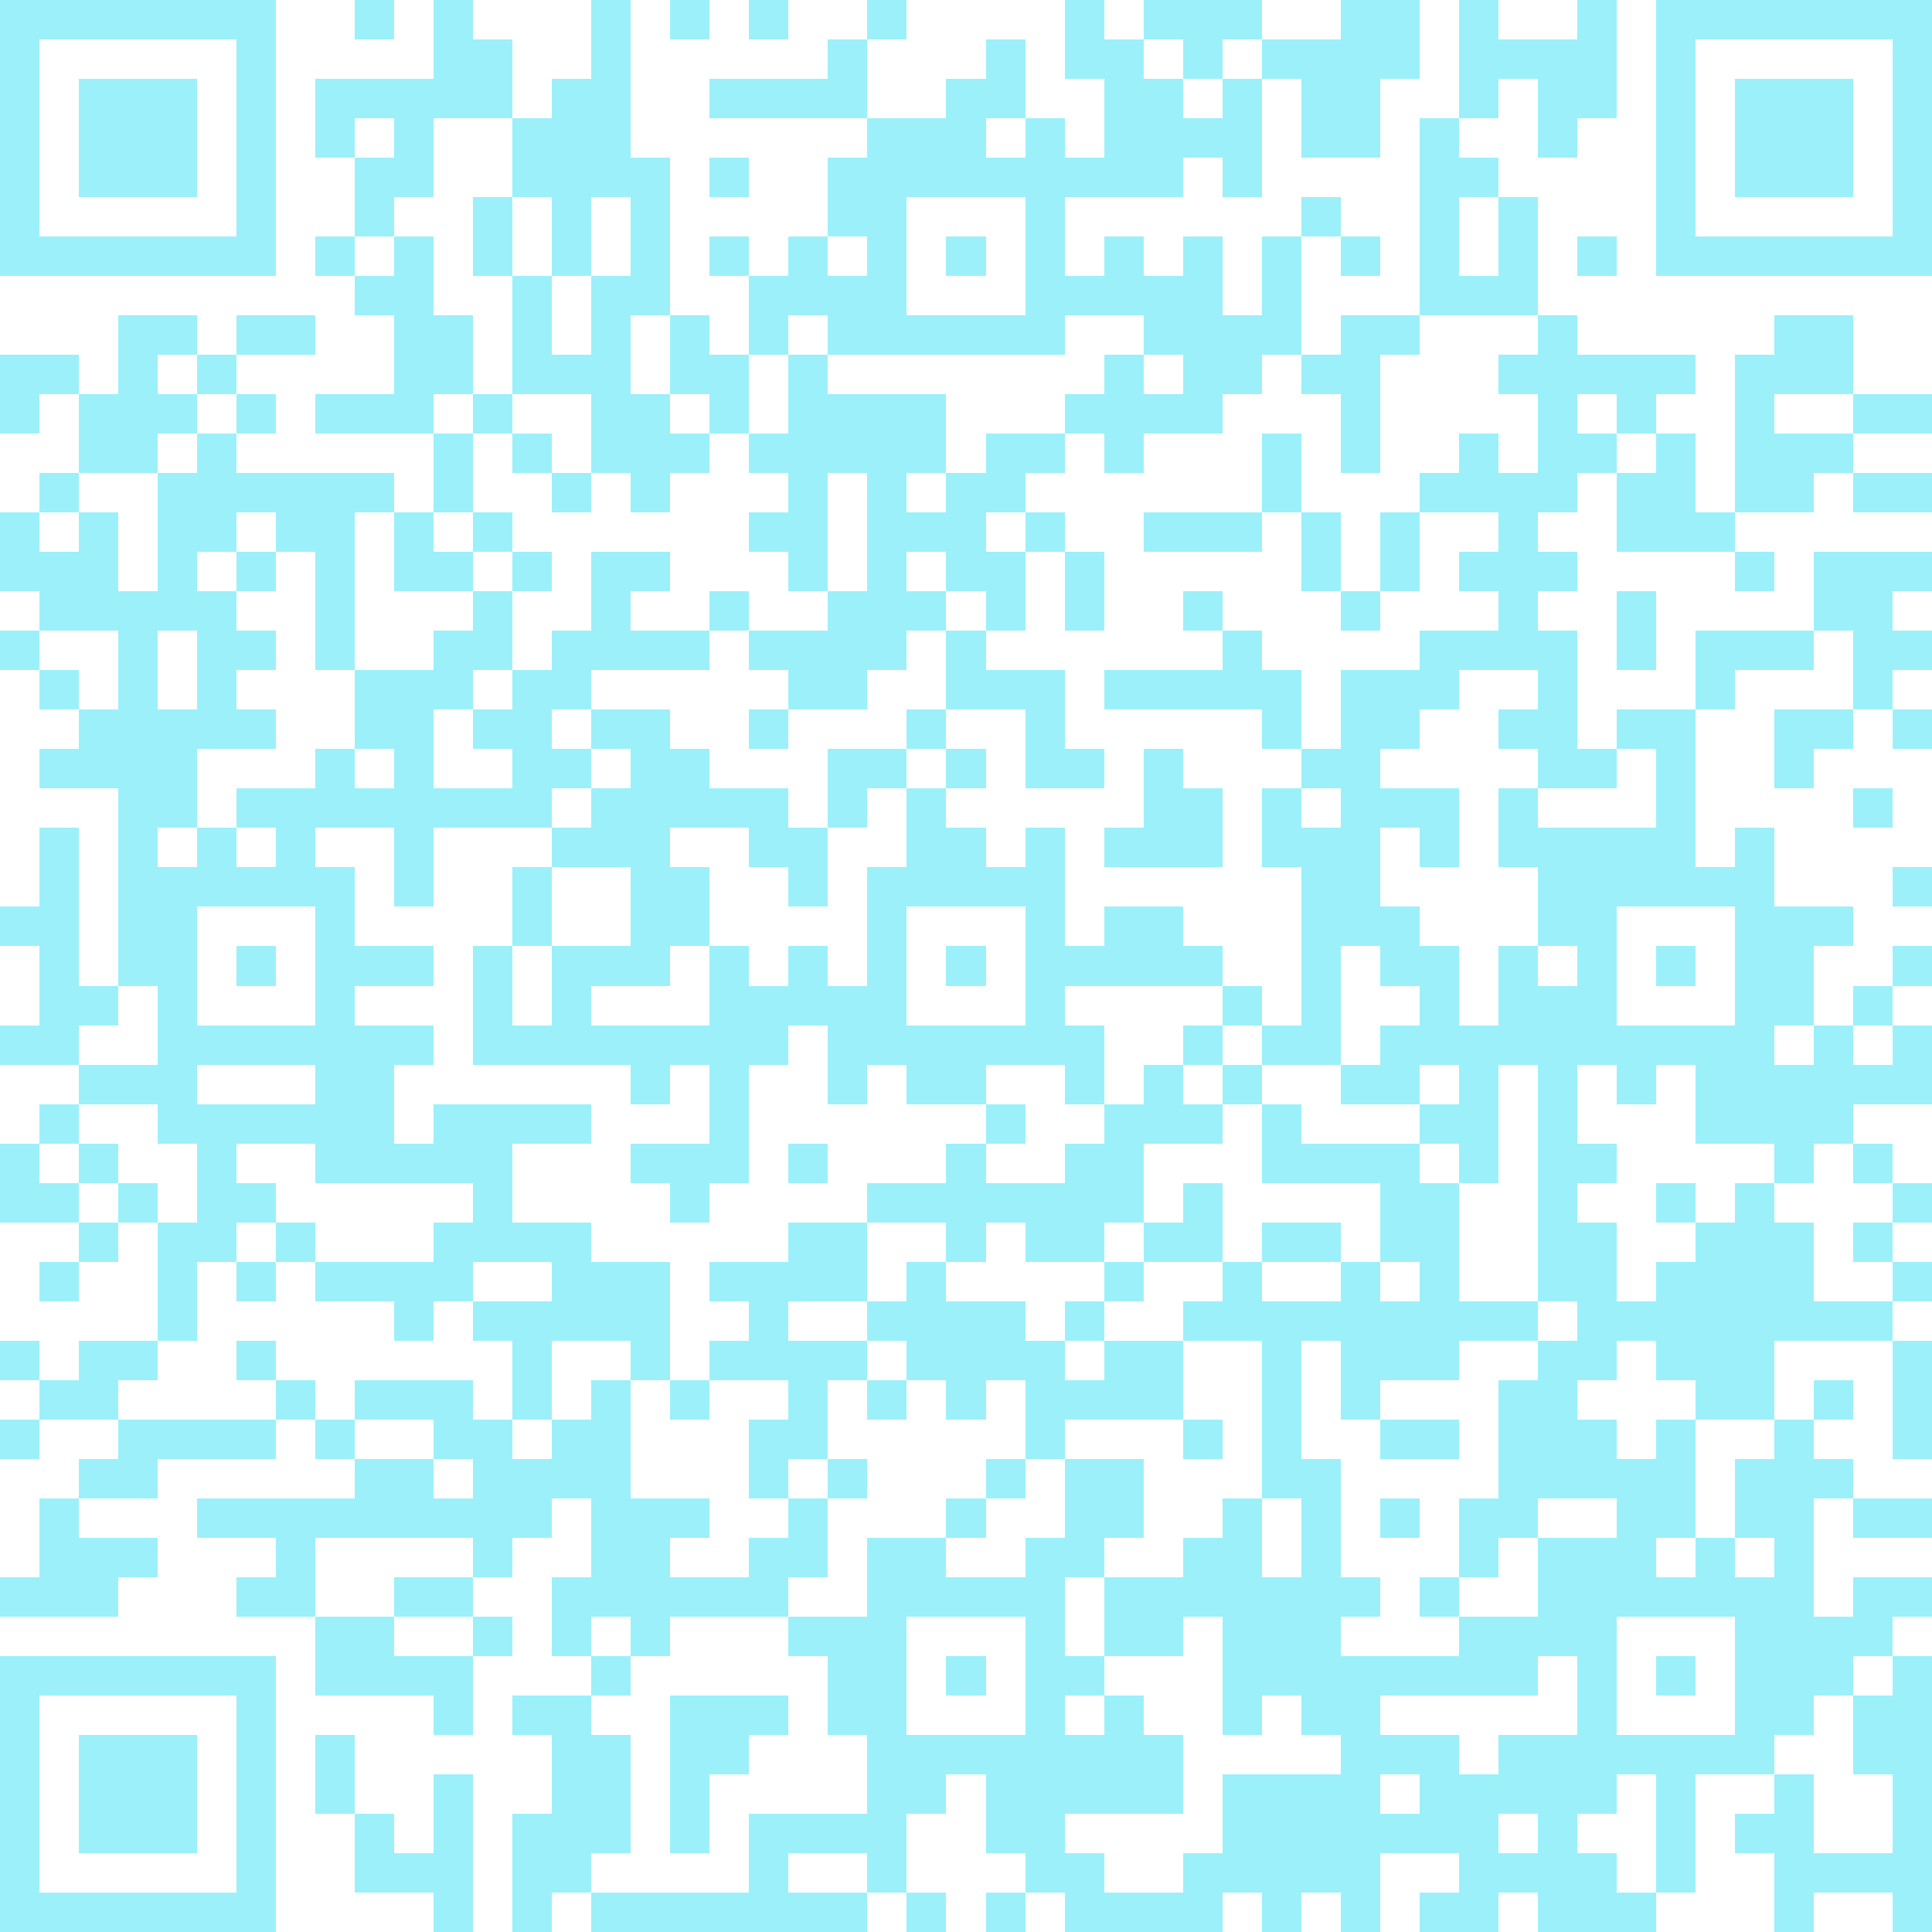
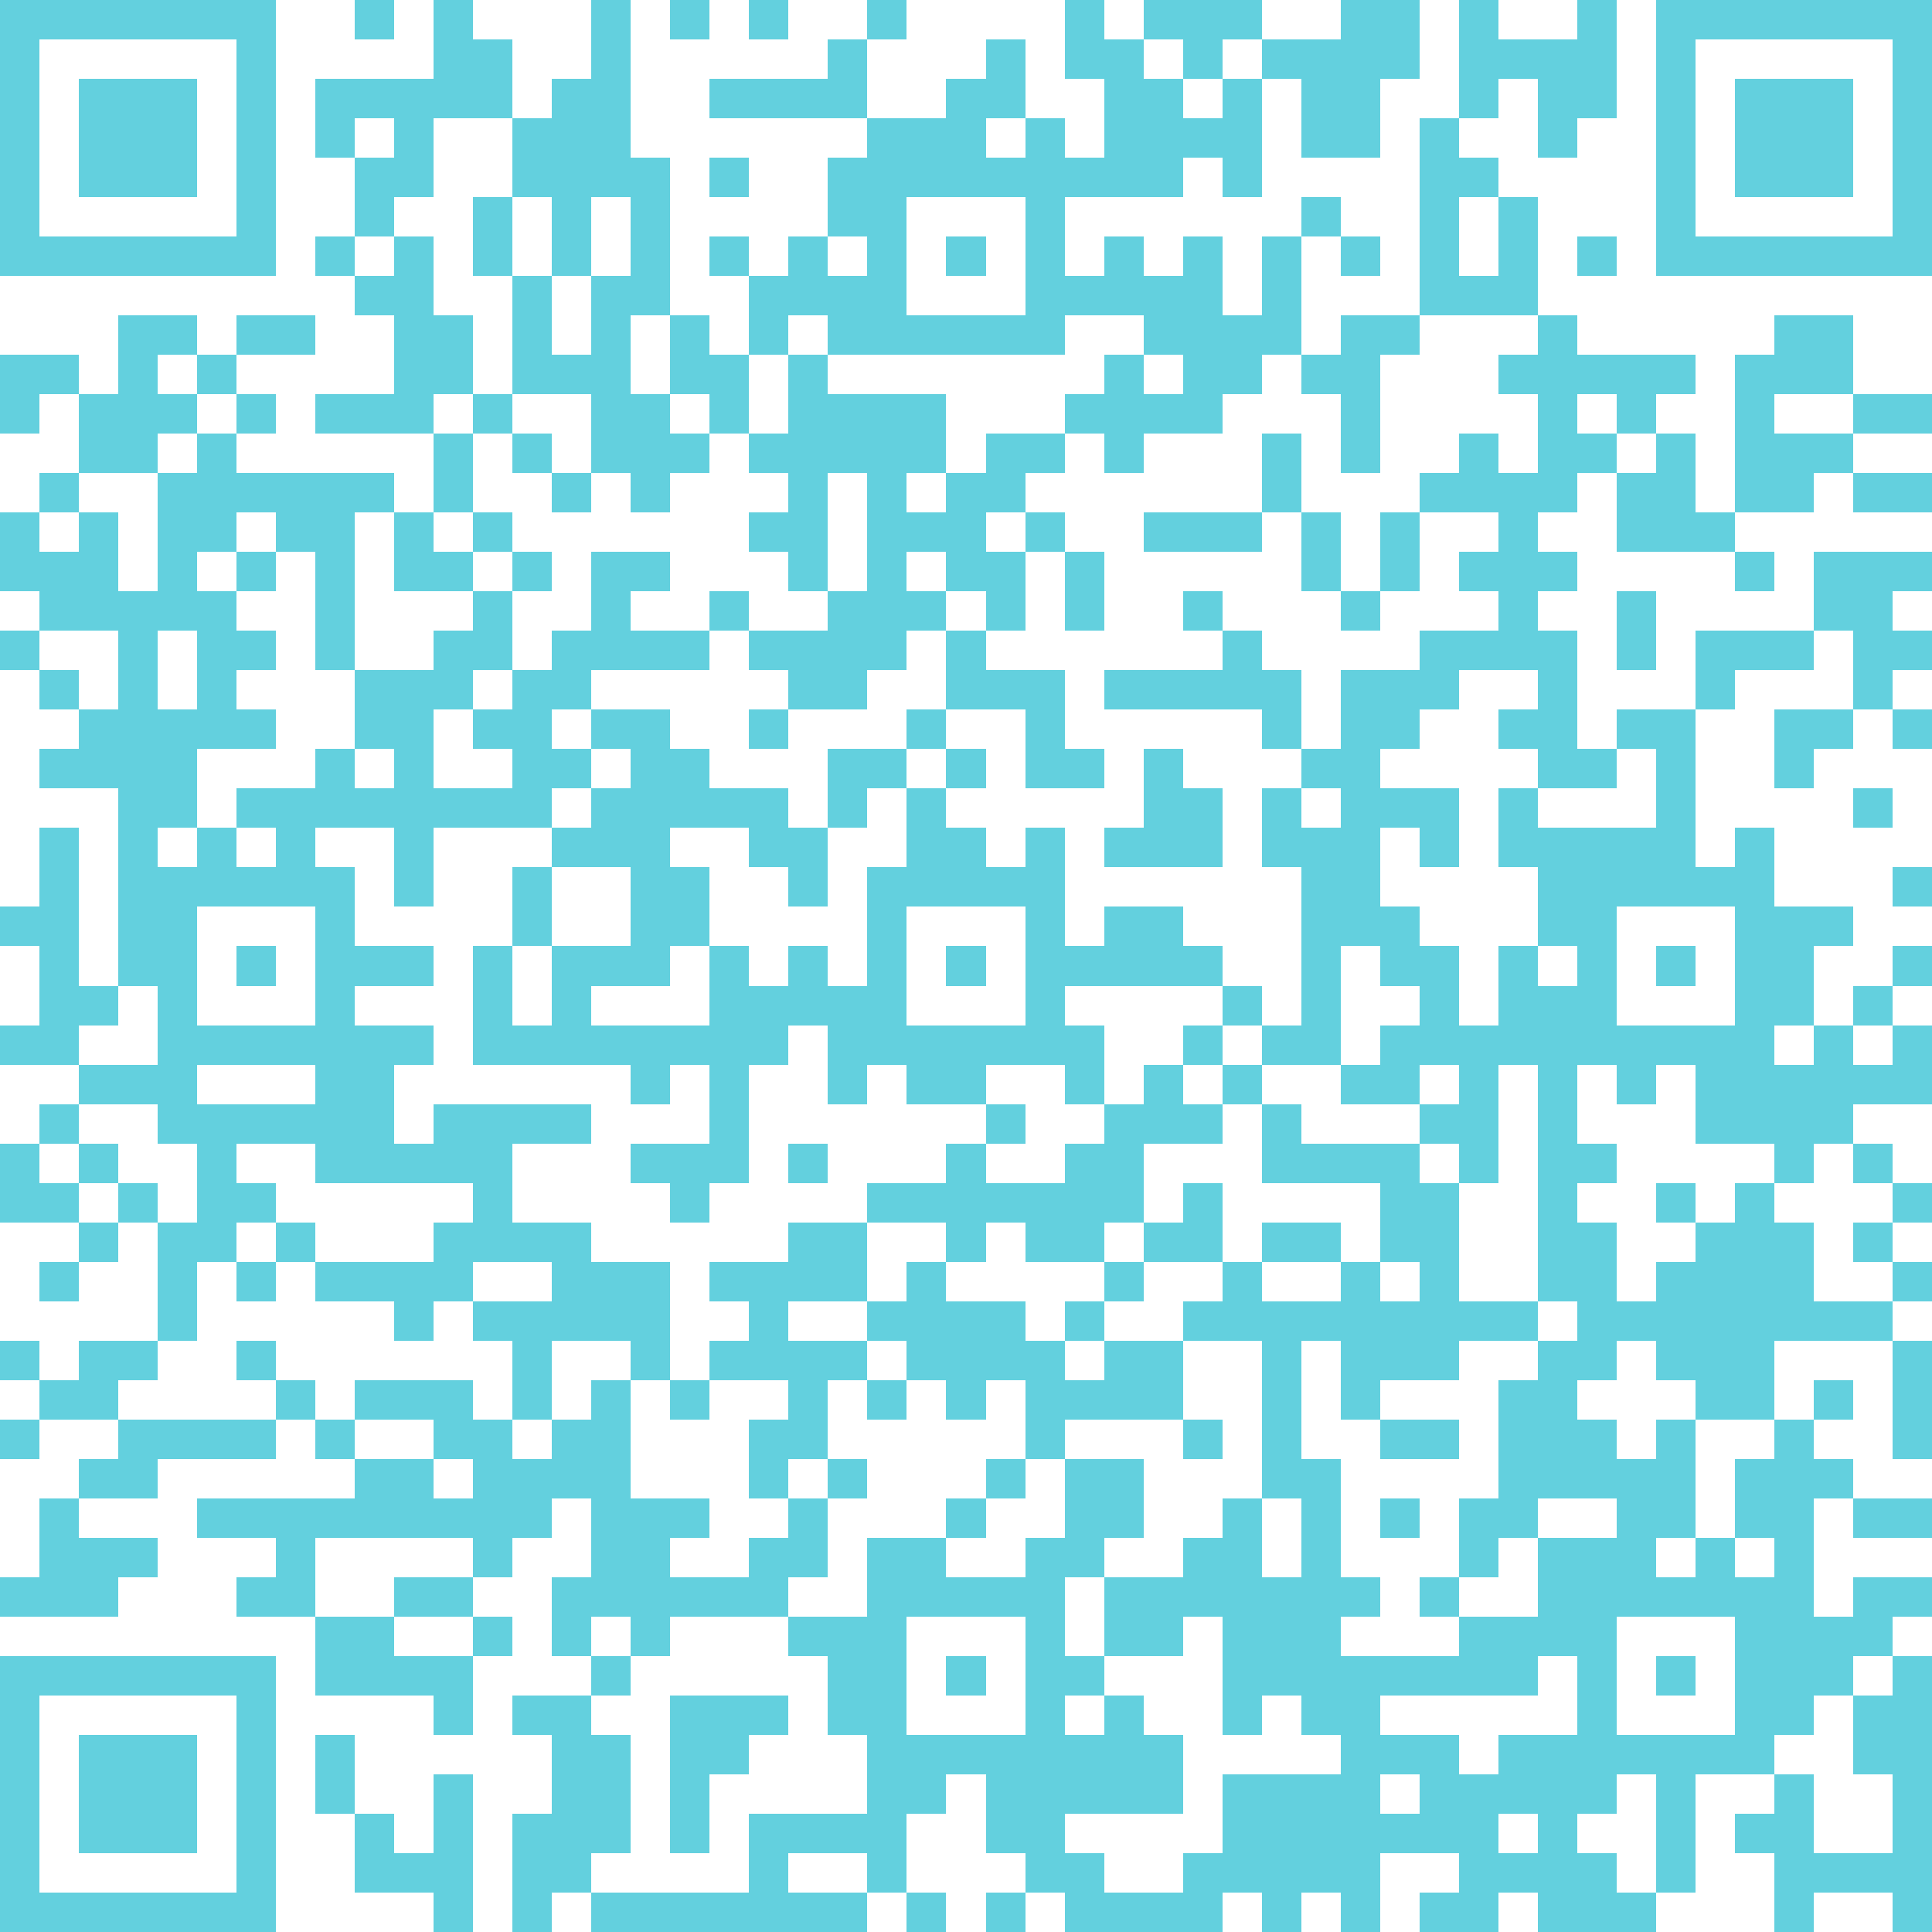
<svg xmlns="http://www.w3.org/2000/svg" viewBox="0 0 49 49" shape-rendering="crispEdges">
-   <path stroke="#9CF0FA" d="M0 0.5h7m2 0h1m1 0h1m3 0h1m1 0h1m1 0h1m2 0h1m4 0h1m1 0h3m2 0h2m1 0h1m2 0h1m1 0h7M0 1.5h1m5 0h1m4 0h2m2 0h1m5 0h1m3 0h1m1 0h2m1 0h1m1 0h4m1 0h4m1 0h1m5 0h1M0 2.5h1m1 0h3m1 0h1m1 0h5m1 0h2m2 0h4m2 0h2m2 0h2m1 0h1m1 0h2m2 0h1m1 0h2m1 0h1m1 0h3m1 0h1M0 3.5h1m1 0h3m1 0h1m1 0h1m1 0h1m2 0h3m6 0h3m1 0h1m1 0h4m1 0h2m1 0h1m2 0h1m2 0h1m1 0h3m1 0h1M0 4.5h1m1 0h3m1 0h1m2 0h2m2 0h4m1 0h1m2 0h9m1 0h1m4 0h2m4 0h1m1 0h3m1 0h1M0 5.5h1m5 0h1m2 0h1m2 0h1m1 0h1m1 0h1m4 0h2m3 0h1m6 0h1m2 0h1m1 0h1m3 0h1m5 0h1M0 6.5h7m1 0h1m1 0h1m1 0h1m1 0h1m1 0h1m1 0h1m1 0h1m1 0h1m1 0h1m1 0h1m1 0h1m1 0h1m1 0h1m1 0h1m1 0h1m1 0h1m1 0h1m1 0h7M9 7.5h2m2 0h1m1 0h2m2 0h4m3 0h5m1 0h1m3 0h3M3 8.5h2m1 0h2m2 0h2m1 0h1m1 0h1m1 0h1m1 0h1m1 0h6m2 0h4m1 0h2m3 0h1m5 0h2M0 9.5h2m1 0h1m1 0h1m4 0h2m1 0h3m1 0h2m1 0h1m7 0h1m1 0h2m1 0h2m3 0h5m1 0h3M0 10.5h1m1 0h3m1 0h1m1 0h3m1 0h1m2 0h2m1 0h1m1 0h4m3 0h4m3 0h1m4 0h1m1 0h1m2 0h1m2 0h2M2 11.5h2m1 0h1m5 0h1m1 0h1m1 0h3m1 0h5m1 0h2m1 0h1m3 0h1m1 0h1m2 0h1m1 0h2m1 0h1m1 0h3M1 12.5h1m2 0h6m1 0h1m2 0h1m1 0h1m3 0h1m1 0h1m1 0h2m6 0h1m3 0h4m1 0h2m1 0h2m1 0h2M0 13.5h1m1 0h1m1 0h2m1 0h2m1 0h1m1 0h1m6 0h2m1 0h3m1 0h1m2 0h3m1 0h1m1 0h1m2 0h1m2 0h3M0 14.5h3m1 0h1m1 0h1m1 0h1m1 0h2m1 0h1m1 0h2m3 0h1m1 0h1m1 0h2m1 0h1m5 0h1m1 0h1m1 0h3m4 0h1m1 0h3M1 15.5h5m2 0h1m3 0h1m2 0h1m2 0h1m2 0h3m1 0h1m1 0h1m2 0h1m3 0h1m3 0h1m2 0h1m4 0h2M0 16.5h1m2 0h1m1 0h2m1 0h1m2 0h2m1 0h4m1 0h4m1 0h1m6 0h1m4 0h4m1 0h1m1 0h3m1 0h2M1 17.5h1m1 0h1m1 0h1m3 0h3m1 0h2m5 0h2m2 0h3m1 0h5m1 0h3m2 0h1m3 0h1m3 0h1M2 18.5h5m2 0h2m1 0h2m1 0h2m2 0h1m3 0h1m2 0h1m5 0h1m1 0h2m2 0h2m1 0h2m2 0h2m1 0h1M1 19.5h4m3 0h1m1 0h1m2 0h2m1 0h2m3 0h2m1 0h1m1 0h2m1 0h1m3 0h2m4 0h2m1 0h1m2 0h1M3 20.5h2m1 0h8m1 0h5m1 0h1m1 0h1m5 0h2m1 0h1m1 0h3m1 0h1m3 0h1m4 0h1M1 21.5h1m1 0h1m1 0h1m1 0h1m2 0h1m3 0h3m2 0h2m2 0h2m1 0h1m1 0h3m1 0h3m1 0h1m1 0h5m1 0h1M1 22.5h1m1 0h6m1 0h1m2 0h1m2 0h2m2 0h1m1 0h5m6 0h2m4 0h6m3 0h1M0 23.5h2m1 0h2m3 0h1m4 0h1m2 0h2m4 0h1m3 0h1m1 0h2m3 0h3m3 0h2m3 0h3M1 24.5h1m1 0h2m1 0h1m1 0h3m1 0h1m1 0h3m1 0h1m1 0h1m1 0h1m1 0h1m1 0h5m2 0h1m1 0h2m1 0h1m1 0h1m1 0h1m1 0h2m2 0h1M1 25.5h2m1 0h1m3 0h1m3 0h1m1 0h1m3 0h5m3 0h1m4 0h1m1 0h1m2 0h1m1 0h3m3 0h2m1 0h1M0 26.5h2m2 0h7m1 0h8m1 0h7m2 0h1m1 0h2m1 0h10m1 0h1m1 0h1M2 27.5h3m3 0h2m6 0h1m1 0h1m2 0h1m1 0h2m2 0h1m1 0h1m1 0h1m2 0h2m1 0h1m1 0h1m1 0h1m1 0h6M1 28.5h1m2 0h6m1 0h4m3 0h1m6 0h1m2 0h3m1 0h1m3 0h2m1 0h1m3 0h4M0 29.5h1m1 0h1m2 0h1m2 0h5m3 0h3m1 0h1m3 0h1m2 0h2m3 0h4m1 0h1m1 0h2m4 0h1m1 0h1M0 30.5h2m1 0h1m1 0h2m5 0h1m4 0h1m4 0h7m1 0h1m4 0h2m2 0h1m2 0h1m1 0h1m3 0h1M2 31.5h1m1 0h2m1 0h1m3 0h4m5 0h2m2 0h1m1 0h2m1 0h2m1 0h2m1 0h2m2 0h2m2 0h3m1 0h1M1 32.5h1m2 0h1m1 0h1m1 0h4m2 0h3m1 0h4m1 0h1m4 0h1m2 0h1m2 0h1m1 0h1m2 0h2m1 0h4m2 0h1M4 33.5h1m5 0h1m1 0h5m2 0h1m2 0h4m1 0h1m2 0h9m1 0h8M0 34.5h1m1 0h2m2 0h1m6 0h1m2 0h1m1 0h4m1 0h4m1 0h2m2 0h1m1 0h3m2 0h2m1 0h3m3 0h1M1 35.5h2m4 0h1m1 0h3m1 0h1m1 0h1m1 0h1m2 0h1m1 0h1m1 0h1m1 0h4m2 0h1m1 0h1m3 0h2m3 0h2m1 0h1m1 0h1M0 36.5h1m2 0h4m1 0h1m2 0h2m1 0h2m3 0h2m5 0h1m3 0h1m1 0h1m2 0h2m1 0h3m1 0h1m2 0h1m2 0h1M2 37.5h2m5 0h2m1 0h4m3 0h1m1 0h1m3 0h1m1 0h2m3 0h2m4 0h5m1 0h3M1 38.5h1m3 0h9m1 0h3m2 0h1m3 0h1m2 0h2m2 0h1m1 0h1m1 0h1m1 0h2m2 0h2m1 0h2m1 0h2M1 39.5h3m3 0h1m4 0h1m2 0h2m2 0h2m1 0h2m2 0h2m2 0h2m1 0h1m3 0h1m1 0h3m1 0h1m1 0h1M0 40.5h3m3 0h2m2 0h2m2 0h6m2 0h5m1 0h7m1 0h1m2 0h7m1 0h2M8 41.5h2m2 0h1m1 0h1m1 0h1m3 0h3m3 0h1m1 0h2m1 0h3m3 0h4m3 0h4M0 42.5h7m1 0h4m3 0h1m5 0h2m1 0h1m1 0h2m3 0h8m1 0h1m1 0h1m1 0h3m1 0h1M0 43.5h1m5 0h1m4 0h1m1 0h2m2 0h3m1 0h2m3 0h1m1 0h1m2 0h1m1 0h2m5 0h1m3 0h2m1 0h2M0 44.5h1m1 0h3m1 0h1m1 0h1m5 0h2m1 0h2m3 0h8m4 0h3m1 0h7m2 0h2M0 45.5h1m1 0h3m1 0h1m1 0h1m2 0h1m2 0h2m1 0h1m4 0h2m1 0h5m1 0h4m1 0h5m1 0h1m2 0h1m2 0h1M0 46.5h1m1 0h3m1 0h1m2 0h1m1 0h1m1 0h3m1 0h1m1 0h4m2 0h2m4 0h7m1 0h1m2 0h1m1 0h2m2 0h1M0 47.5h1m5 0h1m2 0h3m1 0h2m4 0h1m2 0h1m3 0h2m2 0h5m2 0h4m1 0h1m2 0h4M0 48.5h7m4 0h1m1 0h1m1 0h7m1 0h1m1 0h1m1 0h4m1 0h1m1 0h1m1 0h2m1 0h3m3 0h1m2 0h1" />
+   <path stroke="#63D0DE" d="M0 0.5h7m2 0h1m1 0h1m3 0h1m1 0h1m1 0h1m2 0h1m4 0h1m1 0h3m2 0h2m1 0h1m2 0h1m1 0h7M0 1.5h1m5 0h1m4 0h2m2 0h1m5 0h1m3 0h1m1 0h2m1 0h1m1 0h4m1 0h4m1 0h1m5 0h1M0 2.5h1m1 0h3m1 0h1m1 0h5m1 0h2m2 0h4m2 0h2m2 0h2m1 0h1m1 0h2m2 0h1m1 0h2m1 0h1m1 0h3m1 0h1M0 3.5h1m1 0h3m1 0h1m1 0h1m1 0h1m2 0h3m6 0h3m1 0h1m1 0h4m1 0h2m1 0h1m2 0h1m2 0h1m1 0h3m1 0h1M0 4.5h1m1 0h3m1 0h1m2 0h2m2 0h4m1 0h1m2 0h9m1 0h1m4 0h2m4 0h1m1 0h3m1 0h1M0 5.5h1m5 0h1m2 0h1m2 0h1m1 0h1m1 0h1m4 0h2m3 0h1m6 0h1m2 0h1m1 0h1m3 0h1m5 0h1M0 6.5h7m1 0h1m1 0h1m1 0h1m1 0h1m1 0h1m1 0h1m1 0h1m1 0h1m1 0h1m1 0h1m1 0h1m1 0h1m1 0h1m1 0h1m1 0h1m1 0h1m1 0h1m1 0h7M9 7.5h2m2 0h1m1 0h2m2 0h4m3 0h5m1 0h1m3 0h3M3 8.5h2m1 0h2m2 0h2m1 0h1m1 0h1m1 0h1m1 0h1m1 0h6m2 0h4m1 0h2m3 0h1m5 0h2M0 9.5h2m1 0h1m1 0h1m4 0h2m1 0h3m1 0h2m1 0h1m7 0h1m1 0h2m1 0h2m3 0h5m1 0h3M0 10.5h1m1 0h3m1 0h1m1 0h3m1 0h1m2 0h2m1 0h1m1 0h4m3 0h4m3 0h1m4 0h1m1 0h1m2 0h1m2 0h2M2 11.5h2m1 0h1m5 0h1m1 0h1m1 0h3m1 0h5m1 0h2m1 0h1m3 0h1m1 0h1m2 0h1m1 0h2m1 0h1m1 0h3M1 12.5h1m2 0h6m1 0h1m2 0h1m1 0h1m3 0h1m1 0h1m1 0h2m6 0h1m3 0h4m1 0h2m1 0h2m1 0h2M0 13.5h1m1 0h1m1 0h2m1 0h2m1 0h1m1 0h1m6 0h2m1 0h3m1 0h1m2 0h3m1 0h1m1 0h1m2 0h1m2 0h3M0 14.5h3m1 0h1m1 0h1m1 0h1m1 0h2m1 0h1m1 0h2m3 0h1m1 0h1m1 0h2m1 0h1m5 0h1m1 0h1m1 0h3m4 0h1m1 0h3M1 15.5h5m2 0h1m3 0h1m2 0h1m2 0h1m2 0h3m1 0h1m1 0h1m2 0h1m3 0h1m3 0h1m2 0h1m4 0h2M0 16.5h1m2 0h1m1 0h2m1 0h1m2 0h2m1 0h4m1 0h4m1 0h1m6 0h1m4 0h4m1 0h1m1 0h3m1 0h2M1 17.5h1m1 0h1m1 0h1m3 0h3m1 0h2m5 0h2m2 0h3m1 0h5m1 0h3m2 0h1m3 0h1m3 0h1M2 18.5h5m2 0h2m1 0h2m1 0h2m2 0h1m3 0h1m2 0h1m5 0h1m1 0h2m2 0h2m1 0h2m2 0h2m1 0h1M1 19.5h4m3 0h1m1 0h1m2 0h2m1 0h2m3 0h2m1 0h1m1 0h2m1 0h1m3 0h2m4 0h2m1 0h1m2 0h1M3 20.5h2m1 0h8m1 0h5m1 0h1m1 0h1m5 0h2m1 0h1m1 0h3m1 0h1m3 0h1m4 0h1M1 21.5h1m1 0h1m1 0h1m1 0h1m2 0h1m3 0h3m2 0h2m2 0h2m1 0h1m1 0h3m1 0h3m1 0h1m1 0h5m1 0h1M1 22.5h1m1 0h6m1 0h1m2 0h1m2 0h2m2 0h1m1 0h5m6 0h2m4 0h6m3 0h1M0 23.5h2m1 0h2m3 0h1m4 0h1m2 0h2m4 0h1m3 0h1m1 0h2m3 0h3m3 0h2m3 0h3M1 24.5h1m1 0h2m1 0h1m1 0h3m1 0h1m1 0h3m1 0h1m1 0h1m1 0h1m1 0h1m1 0h5m2 0h1m1 0h2m1 0h1m1 0h1m1 0h1m1 0h2m2 0h1M1 25.5h2m1 0h1m3 0h1m3 0h1m1 0h1m3 0h5m3 0h1m4 0h1m1 0h1m2 0h1m1 0h3m3 0h2m1 0h1M0 26.5h2m2 0h7m1 0h8m1 0h7m2 0h1m1 0h2m1 0h10m1 0h1m1 0h1M2 27.5h3m3 0h2m6 0h1m1 0h1m2 0h1m1 0h2m2 0h1m1 0h1m1 0h1m2 0h2m1 0h1m1 0h1m1 0h1m1 0h6M1 28.5h1m2 0h6m1 0h4m3 0h1m6 0h1m2 0h3m1 0h1m3 0h2m1 0h1m3 0h4M0 29.5h1m1 0h1m2 0h1m2 0h5m3 0h3m1 0h1m3 0h1m2 0h2m3 0h4m1 0h1m1 0h2m4 0h1m1 0h1M0 30.5h2m1 0h1m1 0h2m5 0h1m4 0h1m4 0h7m1 0h1m4 0h2m2 0h1m2 0h1m1 0h1m3 0h1M2 31.5h1m1 0h2m1 0h1m3 0h4m5 0h2m2 0h1m1 0h2m1 0h2m1 0h2m1 0h2m2 0h2m2 0h3m1 0h1M1 32.5h1m2 0h1m1 0h1m1 0h4m2 0h3m1 0h4m1 0h1m4 0h1m2 0h1m2 0h1m1 0h1m2 0h2m1 0h4m2 0h1M4 33.5h1m5 0h1m1 0h5m2 0h1m2 0h4m1 0h1m2 0h9m1 0h8M0 34.5h1m1 0h2m2 0h1m6 0h1m2 0h1m1 0h4m1 0h4m1 0h2m2 0h1m1 0h3m2 0h2m1 0h3m3 0h1M1 35.5h2m4 0h1m1 0h3m1 0h1m1 0h1m1 0h1m2 0h1m1 0h1m1 0h1m1 0h4m2 0h1m1 0h1m3 0h2m3 0h2m1 0h1m1 0h1M0 36.5h1m2 0h4m1 0h1m2 0h2m1 0h2m3 0h2m5 0h1m3 0h1m1 0h1m2 0h2m1 0h3m1 0h1m2 0h1m2 0h1M2 37.5h2m5 0h2m1 0h4m3 0h1m1 0h1m3 0h1m1 0h2m3 0h2m4 0h5m1 0h3M1 38.5h1m3 0h9m1 0h3m2 0h1m3 0h1m2 0h2m2 0h1m1 0h1m1 0h1m1 0h2m2 0h2m1 0h2m1 0h2M1 39.5h3m3 0h1m4 0h1m2 0h2m2 0h2m1 0h2m2 0h2m2 0h2m1 0h1m3 0h1m1 0h3m1 0h1m1 0h1M0 40.5h3m3 0h2m2 0h2m2 0h6m2 0h5m1 0h7m1 0h1m2 0h7m1 0h2M8 41.5h2m2 0h1m1 0h1m1 0h1m3 0h3m3 0h1m1 0h2m1 0h3m3 0h4m3 0h4M0 42.5h7m1 0h4m3 0h1m5 0h2m1 0h1m1 0h2m3 0h8m1 0h1m1 0h1m1 0h3m1 0h1M0 43.5h1m5 0h1m4 0h1m1 0h2m2 0h3m1 0h2m3 0h1m1 0h1m2 0h1m1 0h2m5 0h1m3 0h2m1 0h2M0 44.5h1m1 0h3m1 0h1m1 0h1m5 0h2m1 0h2m3 0h8m4 0h3m1 0h7m2 0h2M0 45.5h1m1 0h3m1 0h1m1 0h1m2 0h1m2 0h2m1 0h1m4 0h2m1 0h5m1 0h4m1 0h5m1 0h1m2 0h1m2 0h1M0 46.5h1m1 0h3m1 0h1m2 0h1m1 0h1m1 0h3m1 0h1m1 0h4m2 0h2m4 0h7m1 0h1m2 0h1m1 0h2m2 0h1M0 47.5h1m5 0h1m2 0h3m1 0h2m4 0h1m2 0h1m3 0h2m2 0h5m2 0h4m1 0h1m2 0h4M0 48.5h7m4 0h1m1 0h1m1 0h7m1 0h1m1 0h1m1 0h4m1 0h1m1 0h1m1 0h2m1 0h3m3 0h1m2 0h1" />
</svg>
